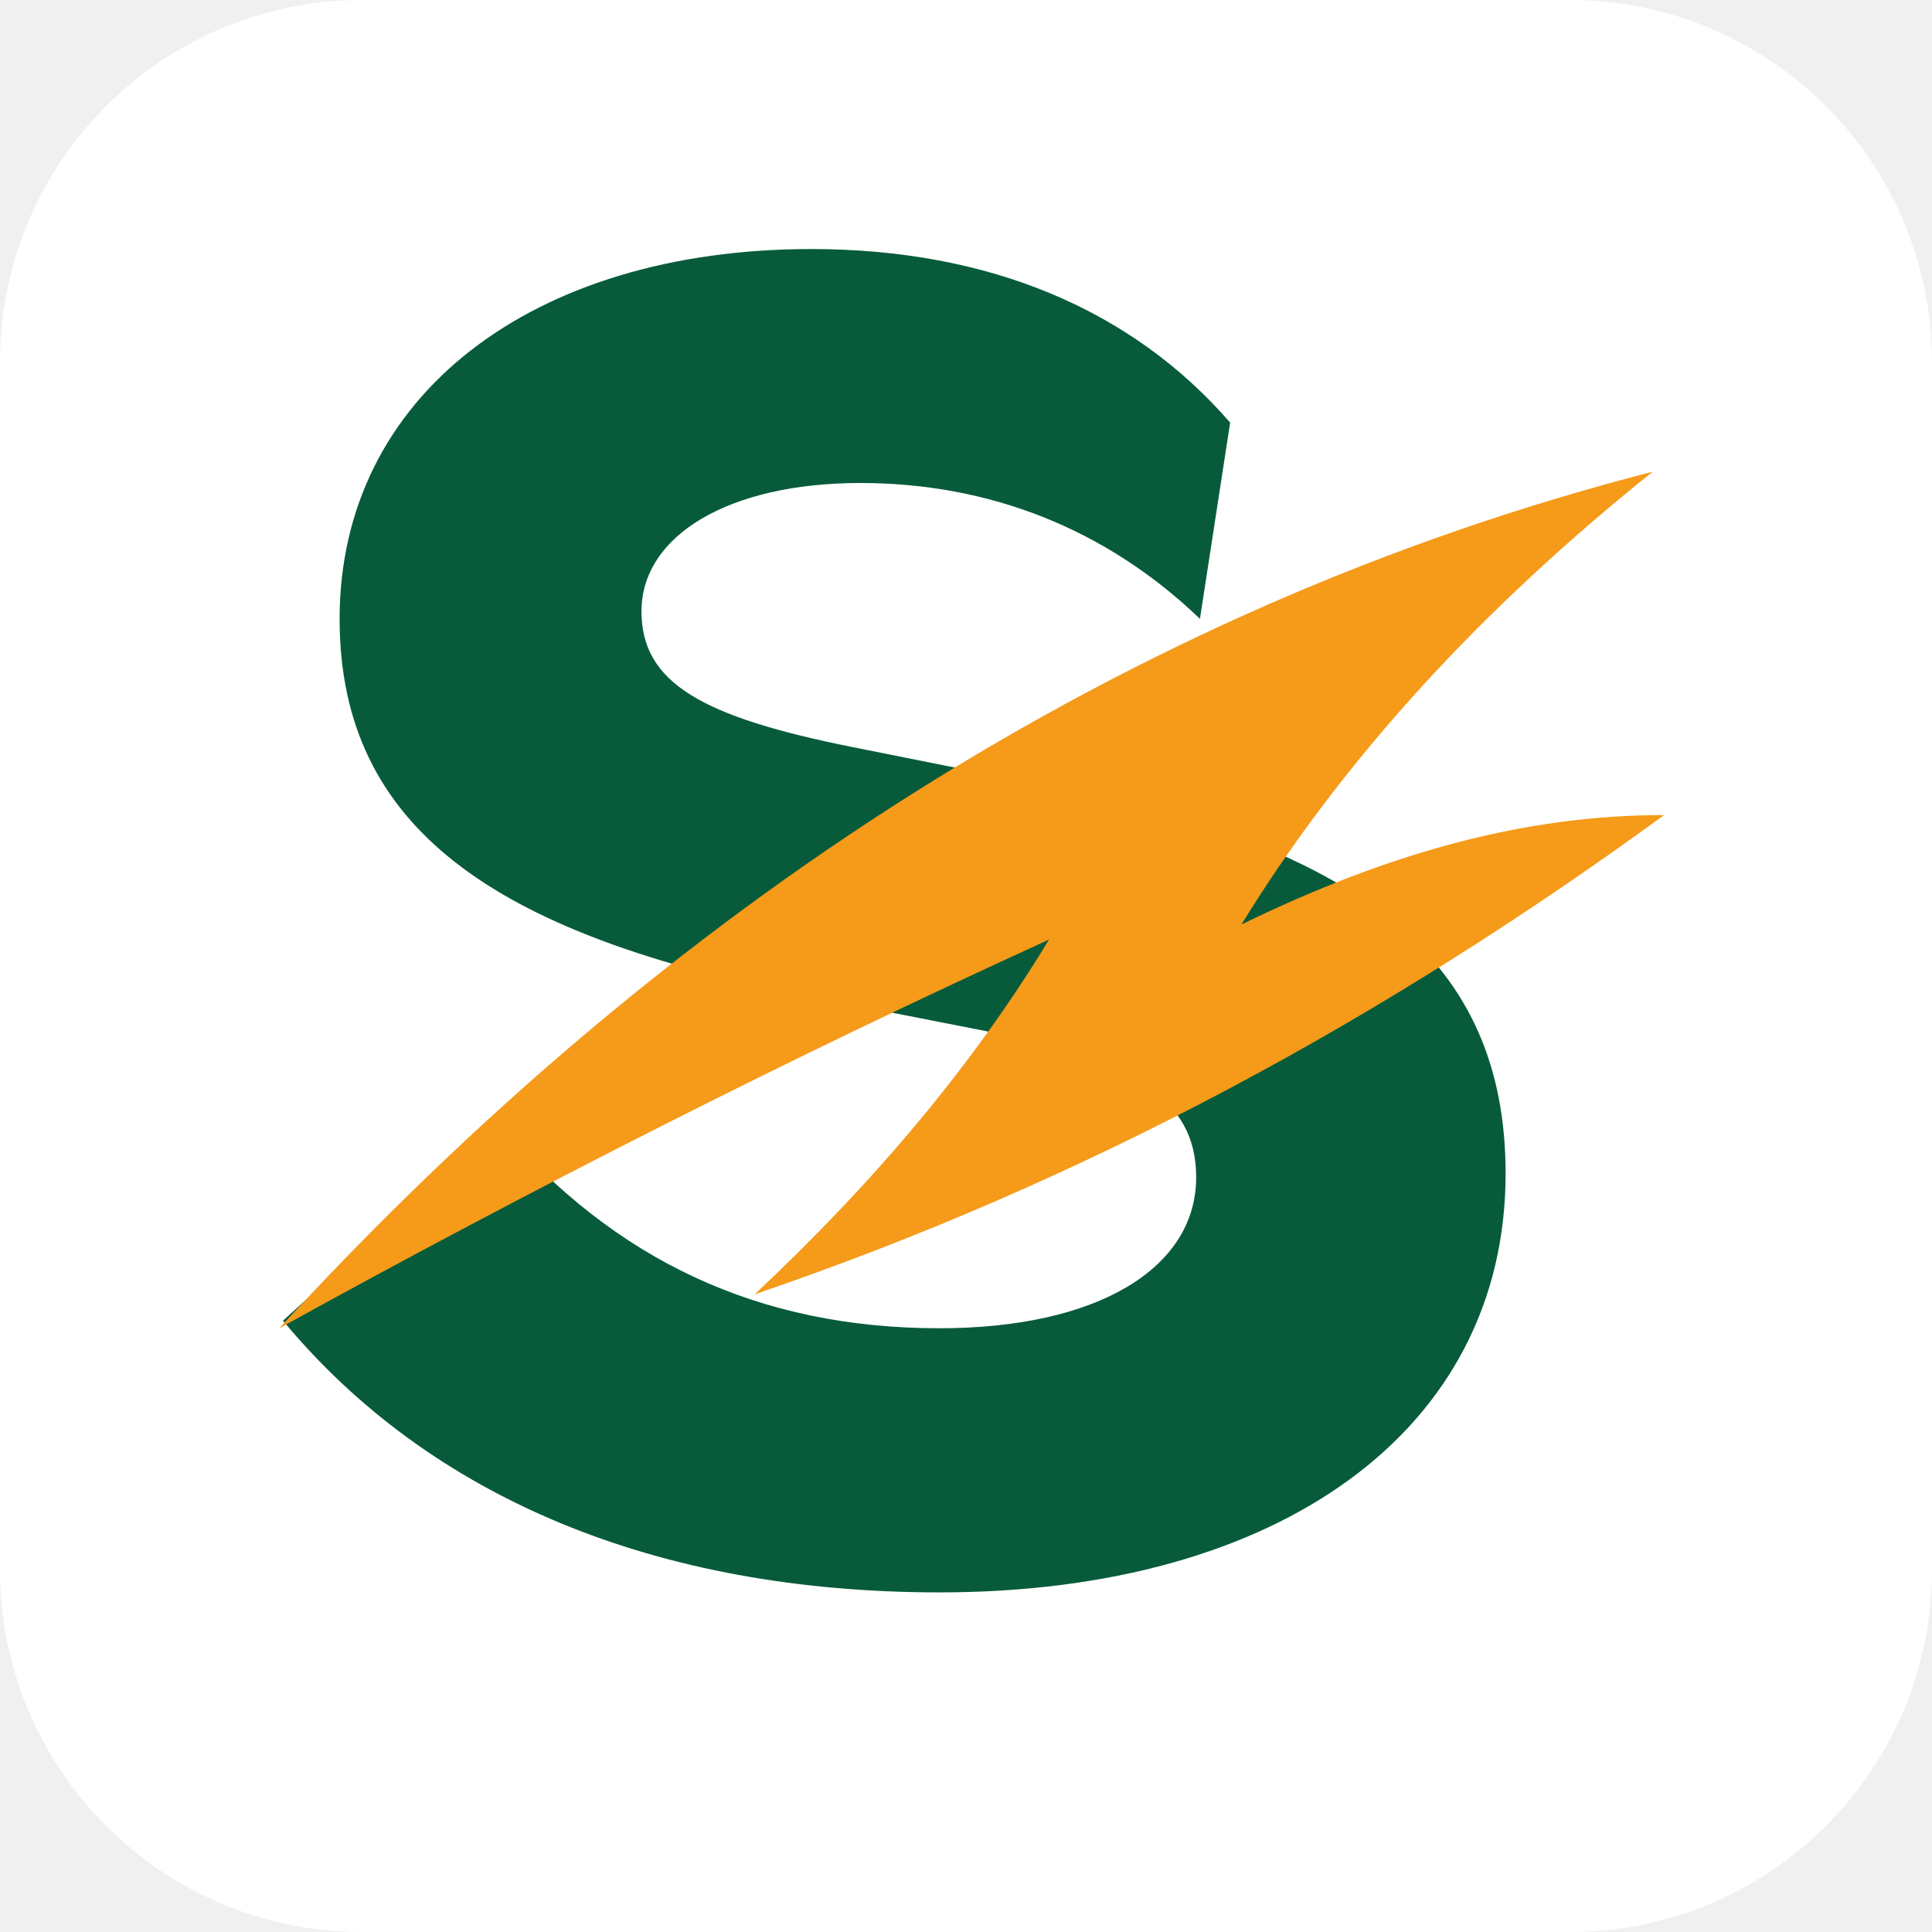
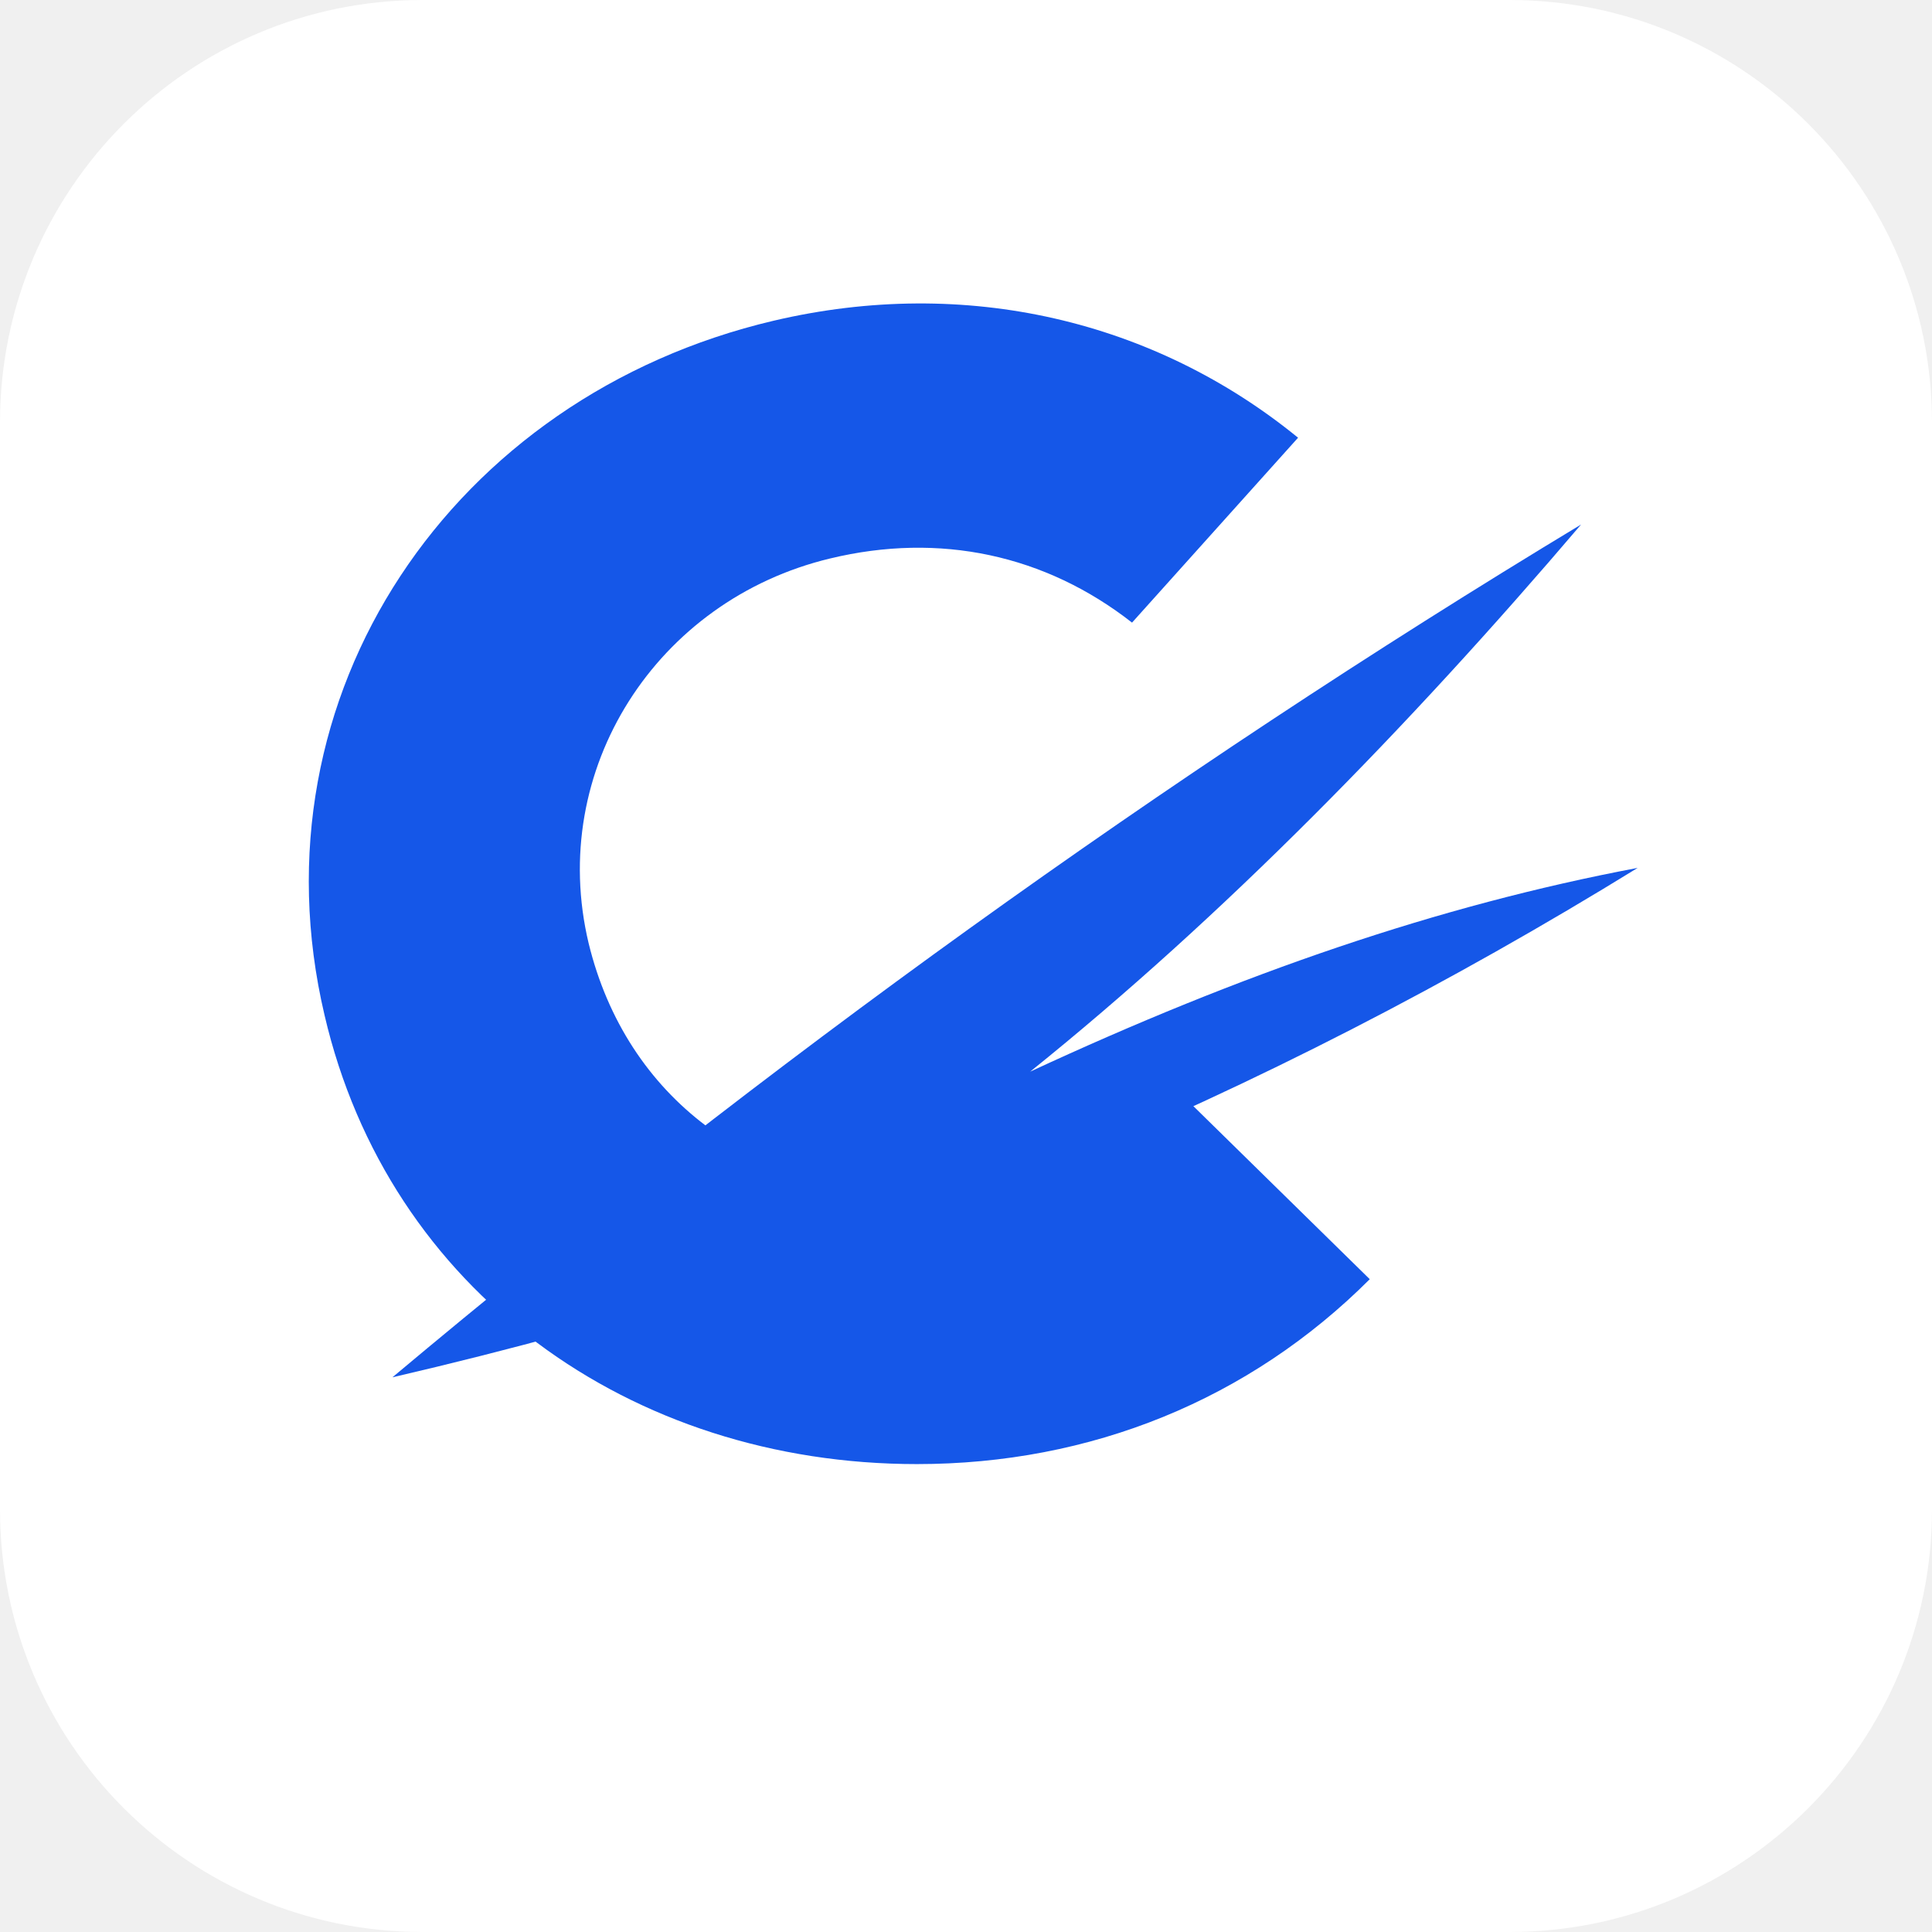
<svg xmlns="http://www.w3.org/2000/svg" viewBox="0 0 512 512">
-   <rect width="512" height="512" rx="96" fill="#ffffff" />
-   <path d="M326 112c-26-30-64-46-111-46-74 0-125 39-125 98 0 56 42 83 119 99l51 10c40 8 57 18 57 39 0 24-26 40-68 40-48 0-86-18-117-54l-57 52c39 47 99 72 174 72 90 0 150-43 150-111 0-57-39-86-118-102l-55-11c-40-8-56-17-56-36 0-20 23-34 58-34 34 0 65 12 90 36z" fill="#075b3b" />
-   <path d="M74 352c102-111 224-191 364-227-45 36-82 76-109 120 39-19 75-29 112-29-74 54-153 97-241 127 32-30 58-61 78-94-68 31-137 66-204 103z" fill="#f59a19" />
+   <rect width="512" height="512" rx="112" fill="#ffffff" />
+   <path d="M344 116c-38-31-88-43-139-31-85 20-139 99-119 184 17 73 81 119 157 119 46 0 88-17 120-49l-53-52c-18 19-41 29-67 29-43 0-77-25-87-66-11-46 18-91 64-102 29-7 57-1 80 17z" fill="#1557E8" />
+   <path d="M104 365c99-83 204-159 315-226-46 54-95 104-146 145 56-26 108-44 161-54-99 61-205 106-330 135z" fill="#1557E8" />
</svg>
